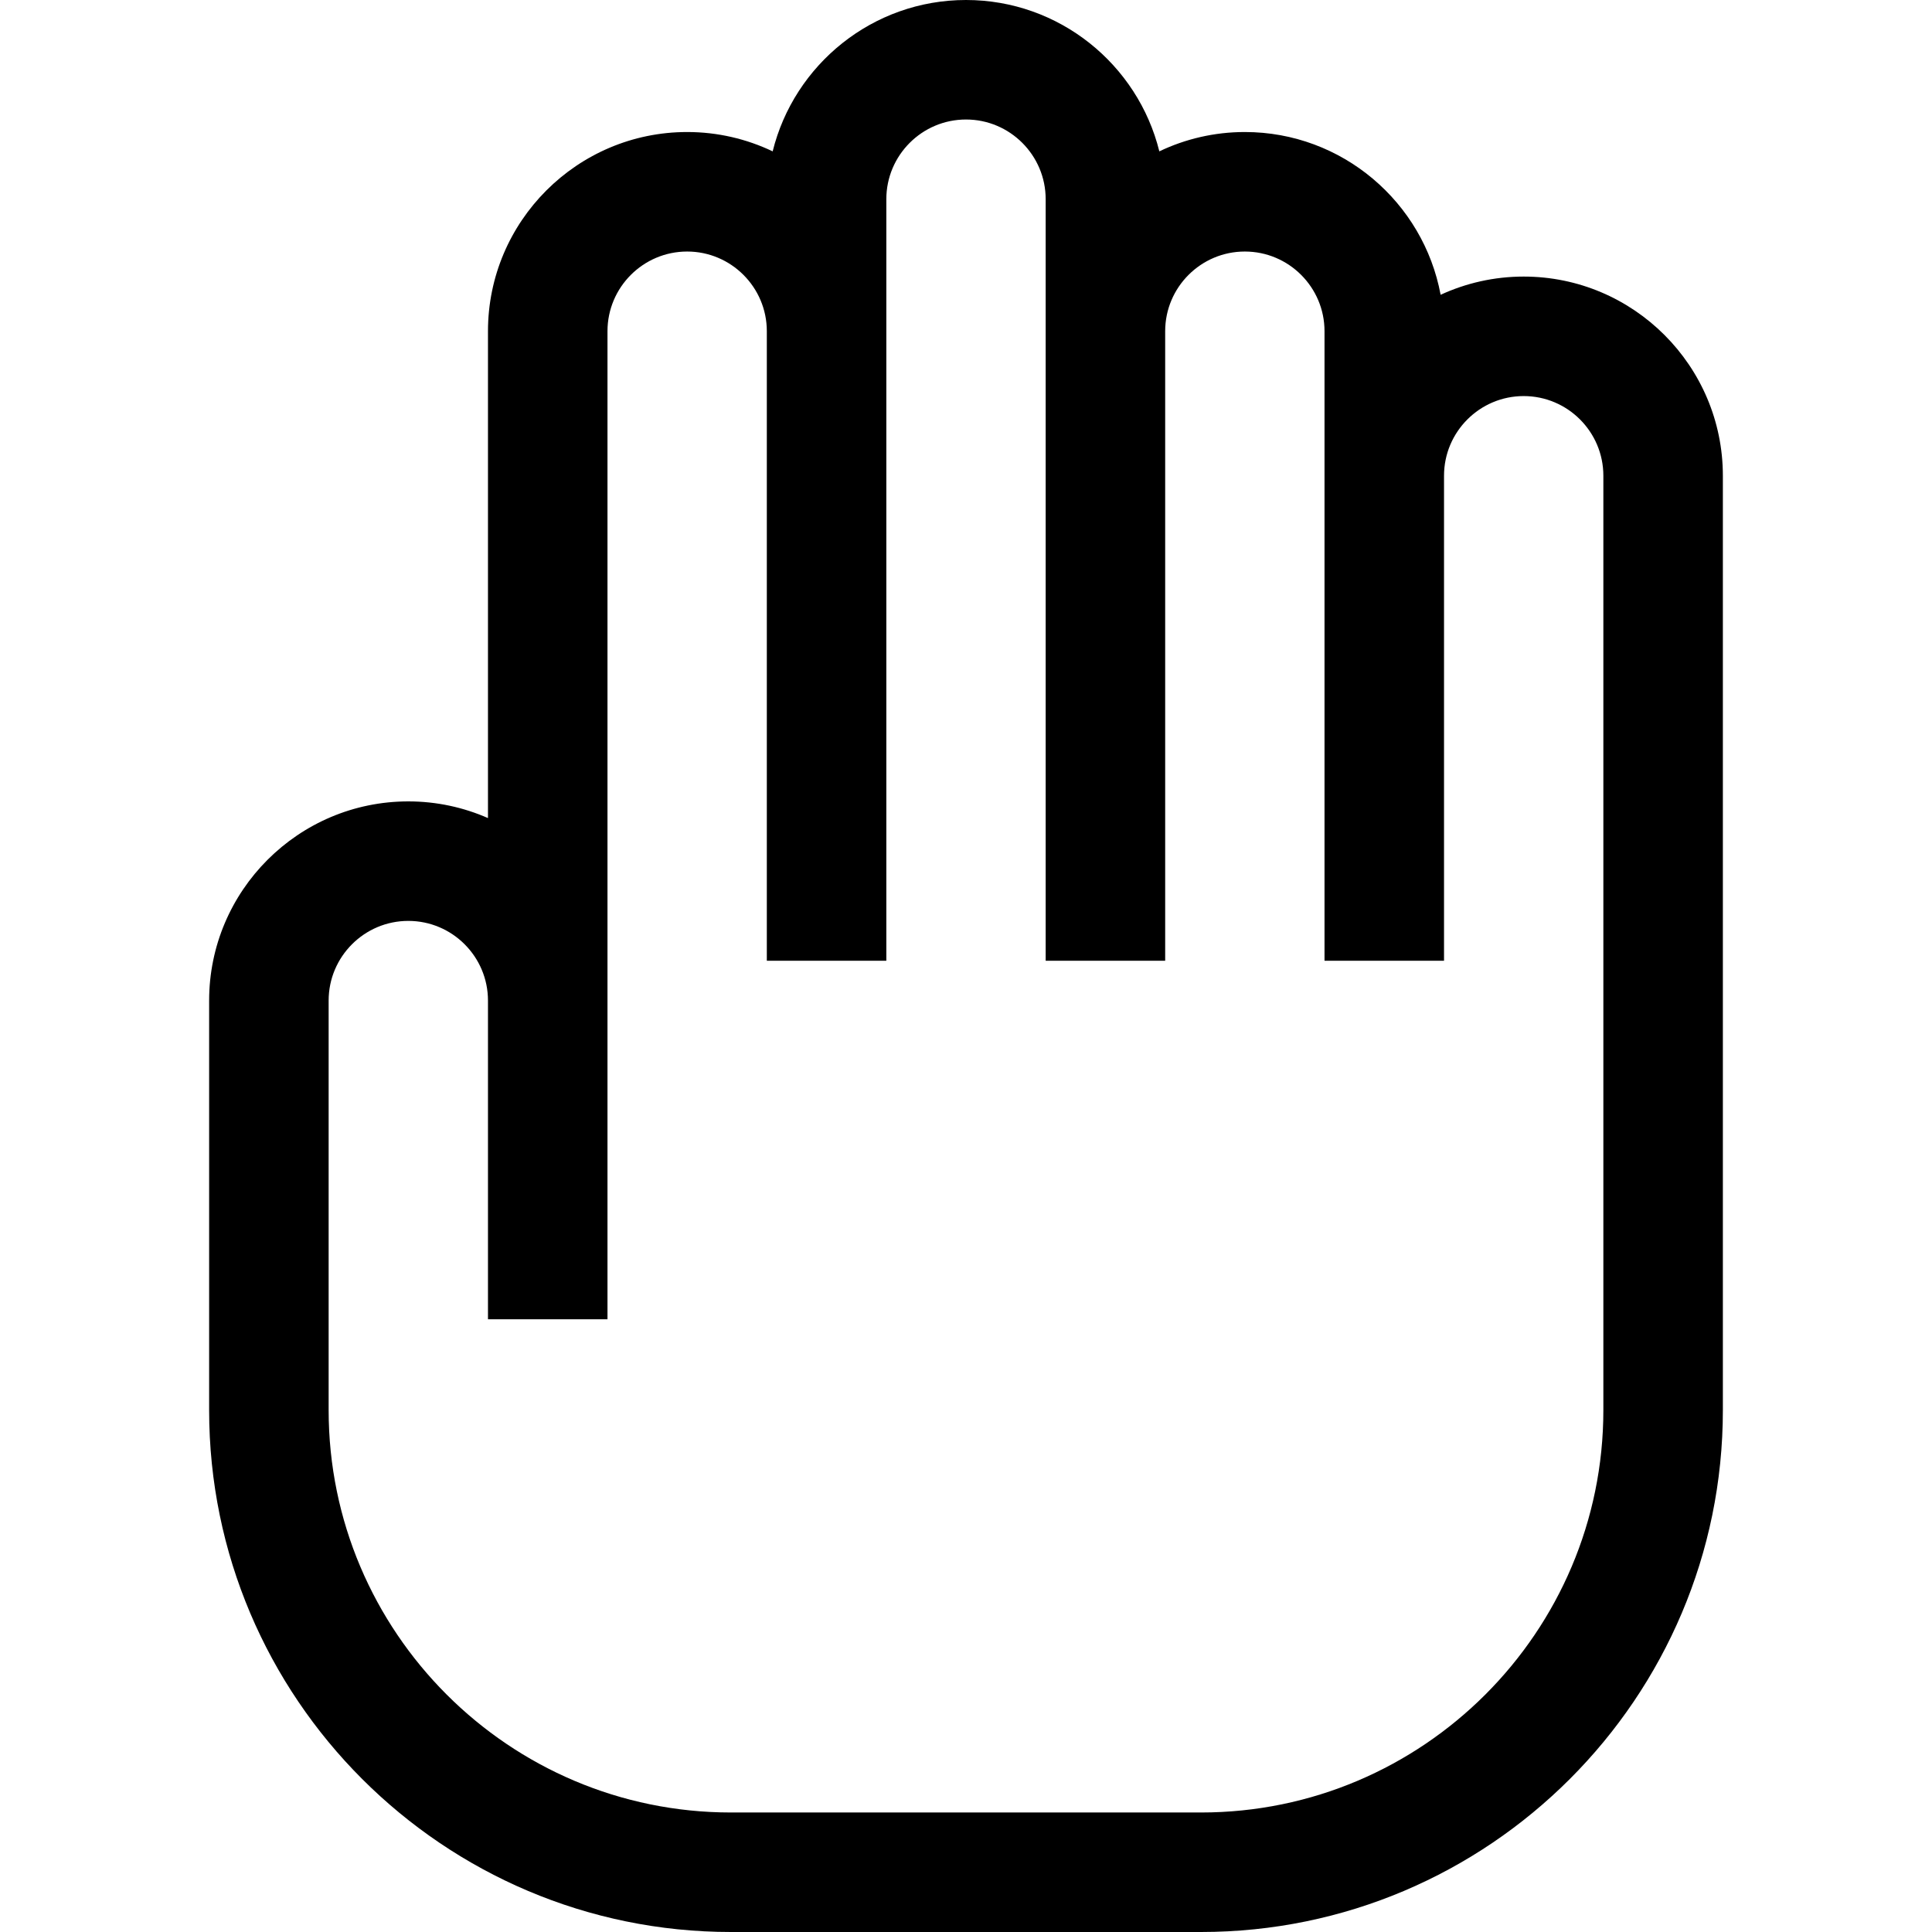
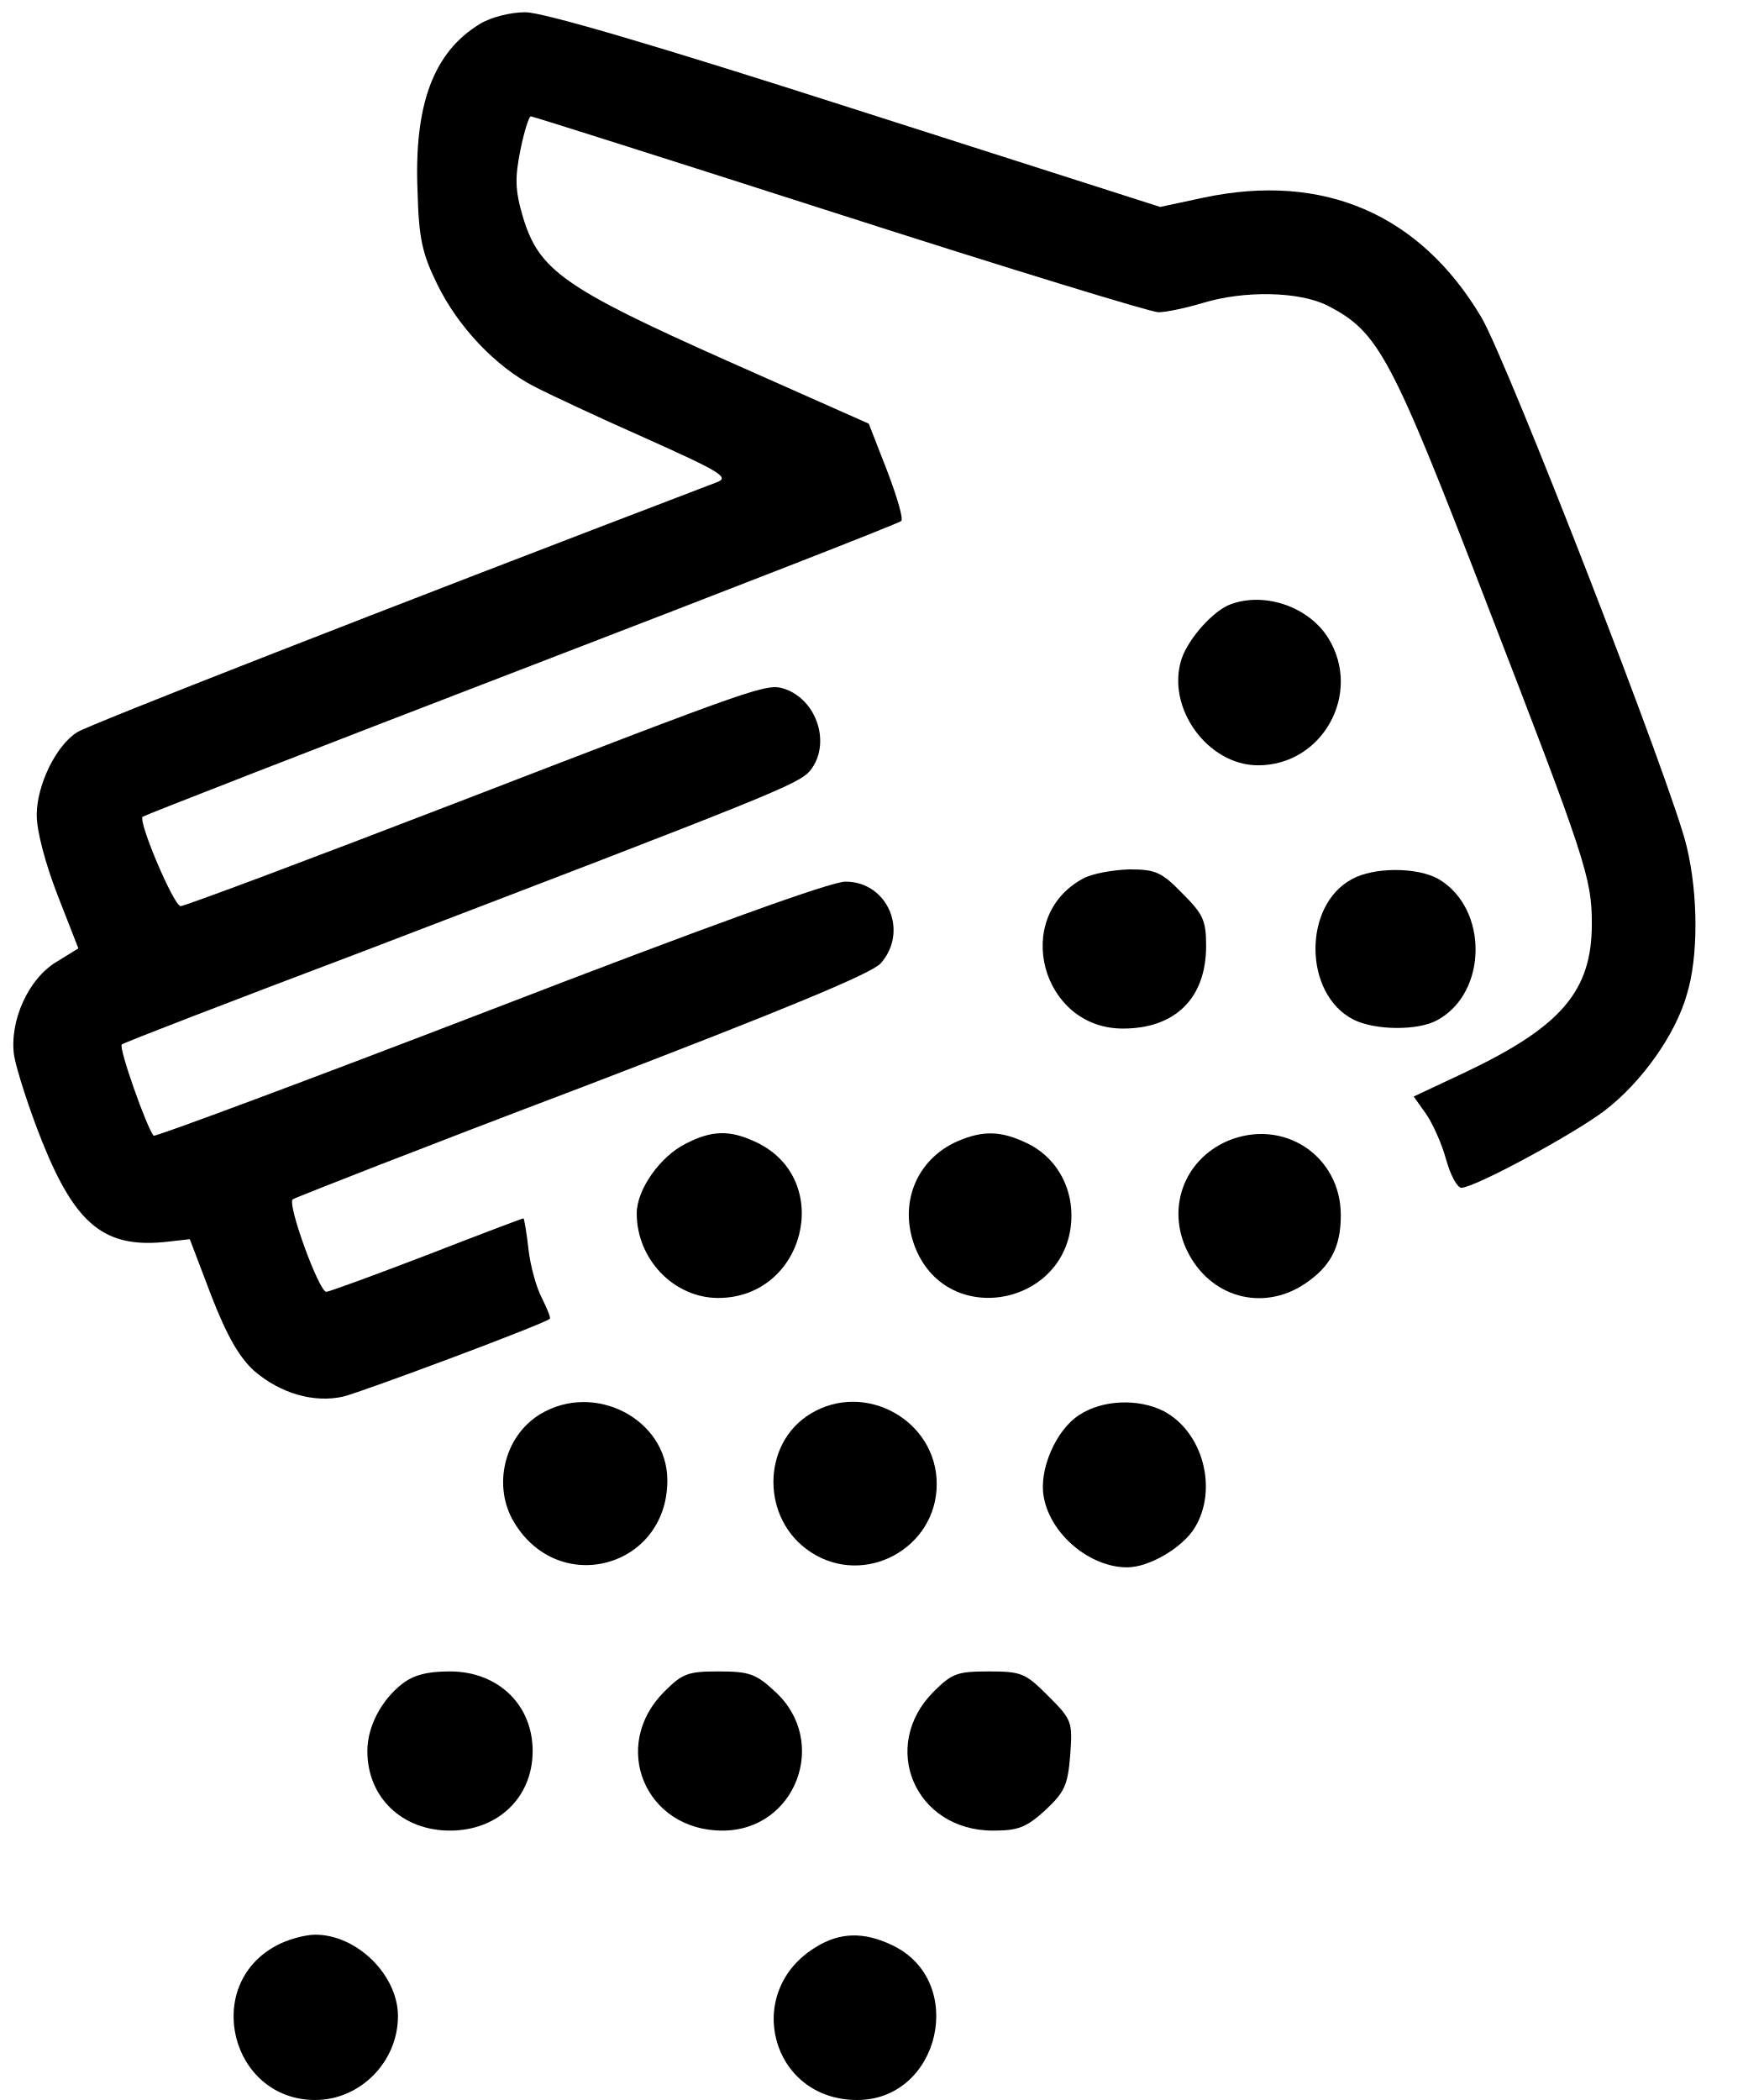
- <svg xmlns="http://www.w3.org/2000/svg" version="1.1" id="Layer_1" x="0px" y="0px" viewBox="0 0 485 485" style="enable-background:new 0 0 485 485;" xml:space="preserve">
-   <g>
-     <path d="M382.5,69.429c-7.441,0-14.5,1.646-20.852,4.573c-4.309-23.218-24.7-40.859-49.148-40.859   c-7.68,0-14.958,1.744-21.467,4.852C285.641,16.205,265.932,0,242.5,0c-23.432,0-43.141,16.206-48.533,37.995   c-6.508-3.107-13.787-4.852-21.467-4.852c-27.57,0-50,22.43-50,50v122.222c-6.129-2.686-12.891-4.187-20-4.187   c-27.57,0-50,22.43-50,50V354c0,72.233,58.766,131,131,131h118c72.233,0,131-58.767,131-131V119.429   C432.5,91.858,410.07,69.429,382.5,69.429z M402.5,354c0,55.691-45.309,101-101,101h-118c-55.691,0-101-45.309-101-101V251.178   c0-11.028,8.972-20,20-20s20,8.972,20,20v80h30V83.143c0-11.028,8.972-20,20-20s20,8.972,20,20v158.035h30V50   c0-11.028,8.972-20,20-20c11.028,0,20,8.972,20,20v191.178h30V83.143c0-11.028,8.972-20,20-20s20,8.972,20,20v158.035h30v-121.75   c0-11.028,8.972-20,20-20s20,8.972,20,20V354z" />
+ <svg xmlns="http://www.w3.org/2000/svg" version="1.0" width="288pt" height="343pt" viewBox="0 0 288 343" preserveAspectRatio="xMidYMid meet">
+   <g transform="translate(0,343) scale(0.1,-0.1)" fill="#000000" stroke="none">
+     <path d="M784 3391 c-76 -46 -108 -132 -102 -274 2 -77 8 -102 32 -151 34 -70 96 -135 158 -167 23 -12 106 -51 183 -85 125 -56 137 -64 115 -72 -550 -210 -1028 -397 -1044 -408 -35 -22 -66 -87 -66 -135 0 -27 14 -79 34 -131 l34 -87 -34 -21 c-47 -27 -79 -97 -71 -154 4 -23 24 -86 46 -141 55 -137 103 -175 206 -163 l35 4 35 -92 c26 -67 46 -101 70 -123 43 -37 98 -53 146 -42 29 7 327 118 337 127 2 1 -4 16 -13 34 -9 17 -19 53 -22 81 -3 27 -7 49 -8 49 -2 0 -73 -27 -158 -60 -86 -33 -160 -60 -164 -60 -12 0 -64 143 -55 151 4 3 216 86 472 183 334 128 471 185 488 202 47 52 12 134 -57 134 -24 0 -223 -72 -581 -210 -299 -115 -546 -207 -549 -205 -11 12 -58 145 -52 149 3 3 177 70 386 149 677 259 719 276 738 298 35 43 12 116 -42 134 -29 9 -40 5 -530 -184 -244 -94 -449 -171 -456 -171 -11 0 -70 139 -62 146 2 2 279 110 617 240 338 130 618 239 622 243 4 3 -7 40 -23 82 l-30 77 -232 103 c-267 119 -307 148 -333 235 -13 44 -13 64 -4 109 6 30 14 55 17 55 3 0 230 -72 504 -160 274 -88 509 -160 521 -160 13 0 45 7 72 15 69 21 158 19 204 -4 84 -43 104 -81 262 -491 160 -414 170 -444 170 -519 0 -110 -50 -168 -208 -243 l-83 -39 20 -28 c11 -16 26 -49 33 -75 7 -25 18 -46 25 -46 21 0 181 86 234 126 60 46 115 123 134 189 19 61 19 163 0 242 -22 96 -292 790 -335 864 -100 169 -258 238 -455 196 l-70 -15 -497 159 c-327 105 -511 159 -540 159 -24 0 -56 -8 -74 -19z" />
+     <path d="M2010 2443 c-28 -10 -69 -56 -80 -89 -26 -79 42 -174 125 -174 105 0 170 117 115 207 -31 51 -103 77 -160 56z" />
+     <path d="M1769 1995 c-117 -63 -68 -245 65 -245 86 0 136 50 136 135 0 42 -5 52 -39 86 -34 35 -44 39 -87 39 -27 -1 -61 -7 -75 -15z" />
+     <path d="M2208 1994 c-80 -43 -79 -187 2 -229 35 -18 106 -19 138 -1 82 45 83 182 2 230 -35 20 -106 20 -142 0z" />
+     <path d="M1120 1562 c-42 -21 -80 -75 -80 -114 0 -75 61 -138 133 -138 142 0 190 193 63 254 -44 21 -73 20 -116 -2z" />
+     <path d="M1564 1566 c-68 -30 -97 -103 -69 -174 54 -135 255 -93 255 53 0 51 -28 97 -73 118 -42 20 -71 21 -113 3z" />
+     <path d="M2004 1566 c-70 -31 -99 -109 -65 -179 37 -76 123 -100 192 -54 42 28 59 60 59 112 0 98 -95 160 -186 121z" />
+     <path d="M882 1120 c-59 -36 -78 -118 -42 -177 74 -122 250 -73 250 69 0 100 -119 162 -208 108z" />
+     <path d="M1324 1121 c-81 -49 -81 -173 0 -226 88 -58 206 6 206 111 0 104 -117 169 -206 115z" />
+     <path d="M1763 1119 c-38 -24 -67 -90 -58 -135 11 -60 75 -114 136 -114 36 0 90 32 110 64 39 63 14 157 -50 191 -41 21 -100 19 -138 -6z" />
+     <path d="M656 679 c-34 -27 -56 -70 -56 -109 0 -76 57 -130 135 -130 78 0 135 54 135 130 0 76 -57 130 -135 130 -38 0 -60 -6 -79 -21z" />
+     <path d="M1085 667 c-89 -89 -31 -227 95 -227 120 0 175 146 86 227 -31 29 -42 33 -92 33 -50 0 -59 -3 -89 -33z" />
+     <path d="M1525 667 c-89 -89 -31 -227 97 -227 41 0 54 5 85 33 32 30 37 41 41 90 4 55 3 58 -36 97 -37 37 -43 40 -97 40 -51 0 -60 -3 -90 -33z" />
+     <path d="M451 252 c-121 -65 -74 -252 64 -252 73 0 135 62 135 137 0 67 -67 133 -135 133 -17 0 -46 -8 -64 -18z" />
+     <path d="M1333 250 c-121 -73 -74 -250 67 -250 136 0 180 195 57 253 -46 22 -85 21 -124 -3z" />
  </g>
-   <g>
- </g>
-   <g>
- </g>
-   <g>
- </g>
-   <g>
- </g>
-   <g>
- </g>
-   <g>
- </g>
-   <g>
- </g>
-   <g>
- </g>
-   <g>
- </g>
-   <g>
- </g>
-   <g>
- </g>
-   <g>
- </g>
-   <g>
- </g>
-   <g>
- </g>
-   <g>
- </g>
</svg>
